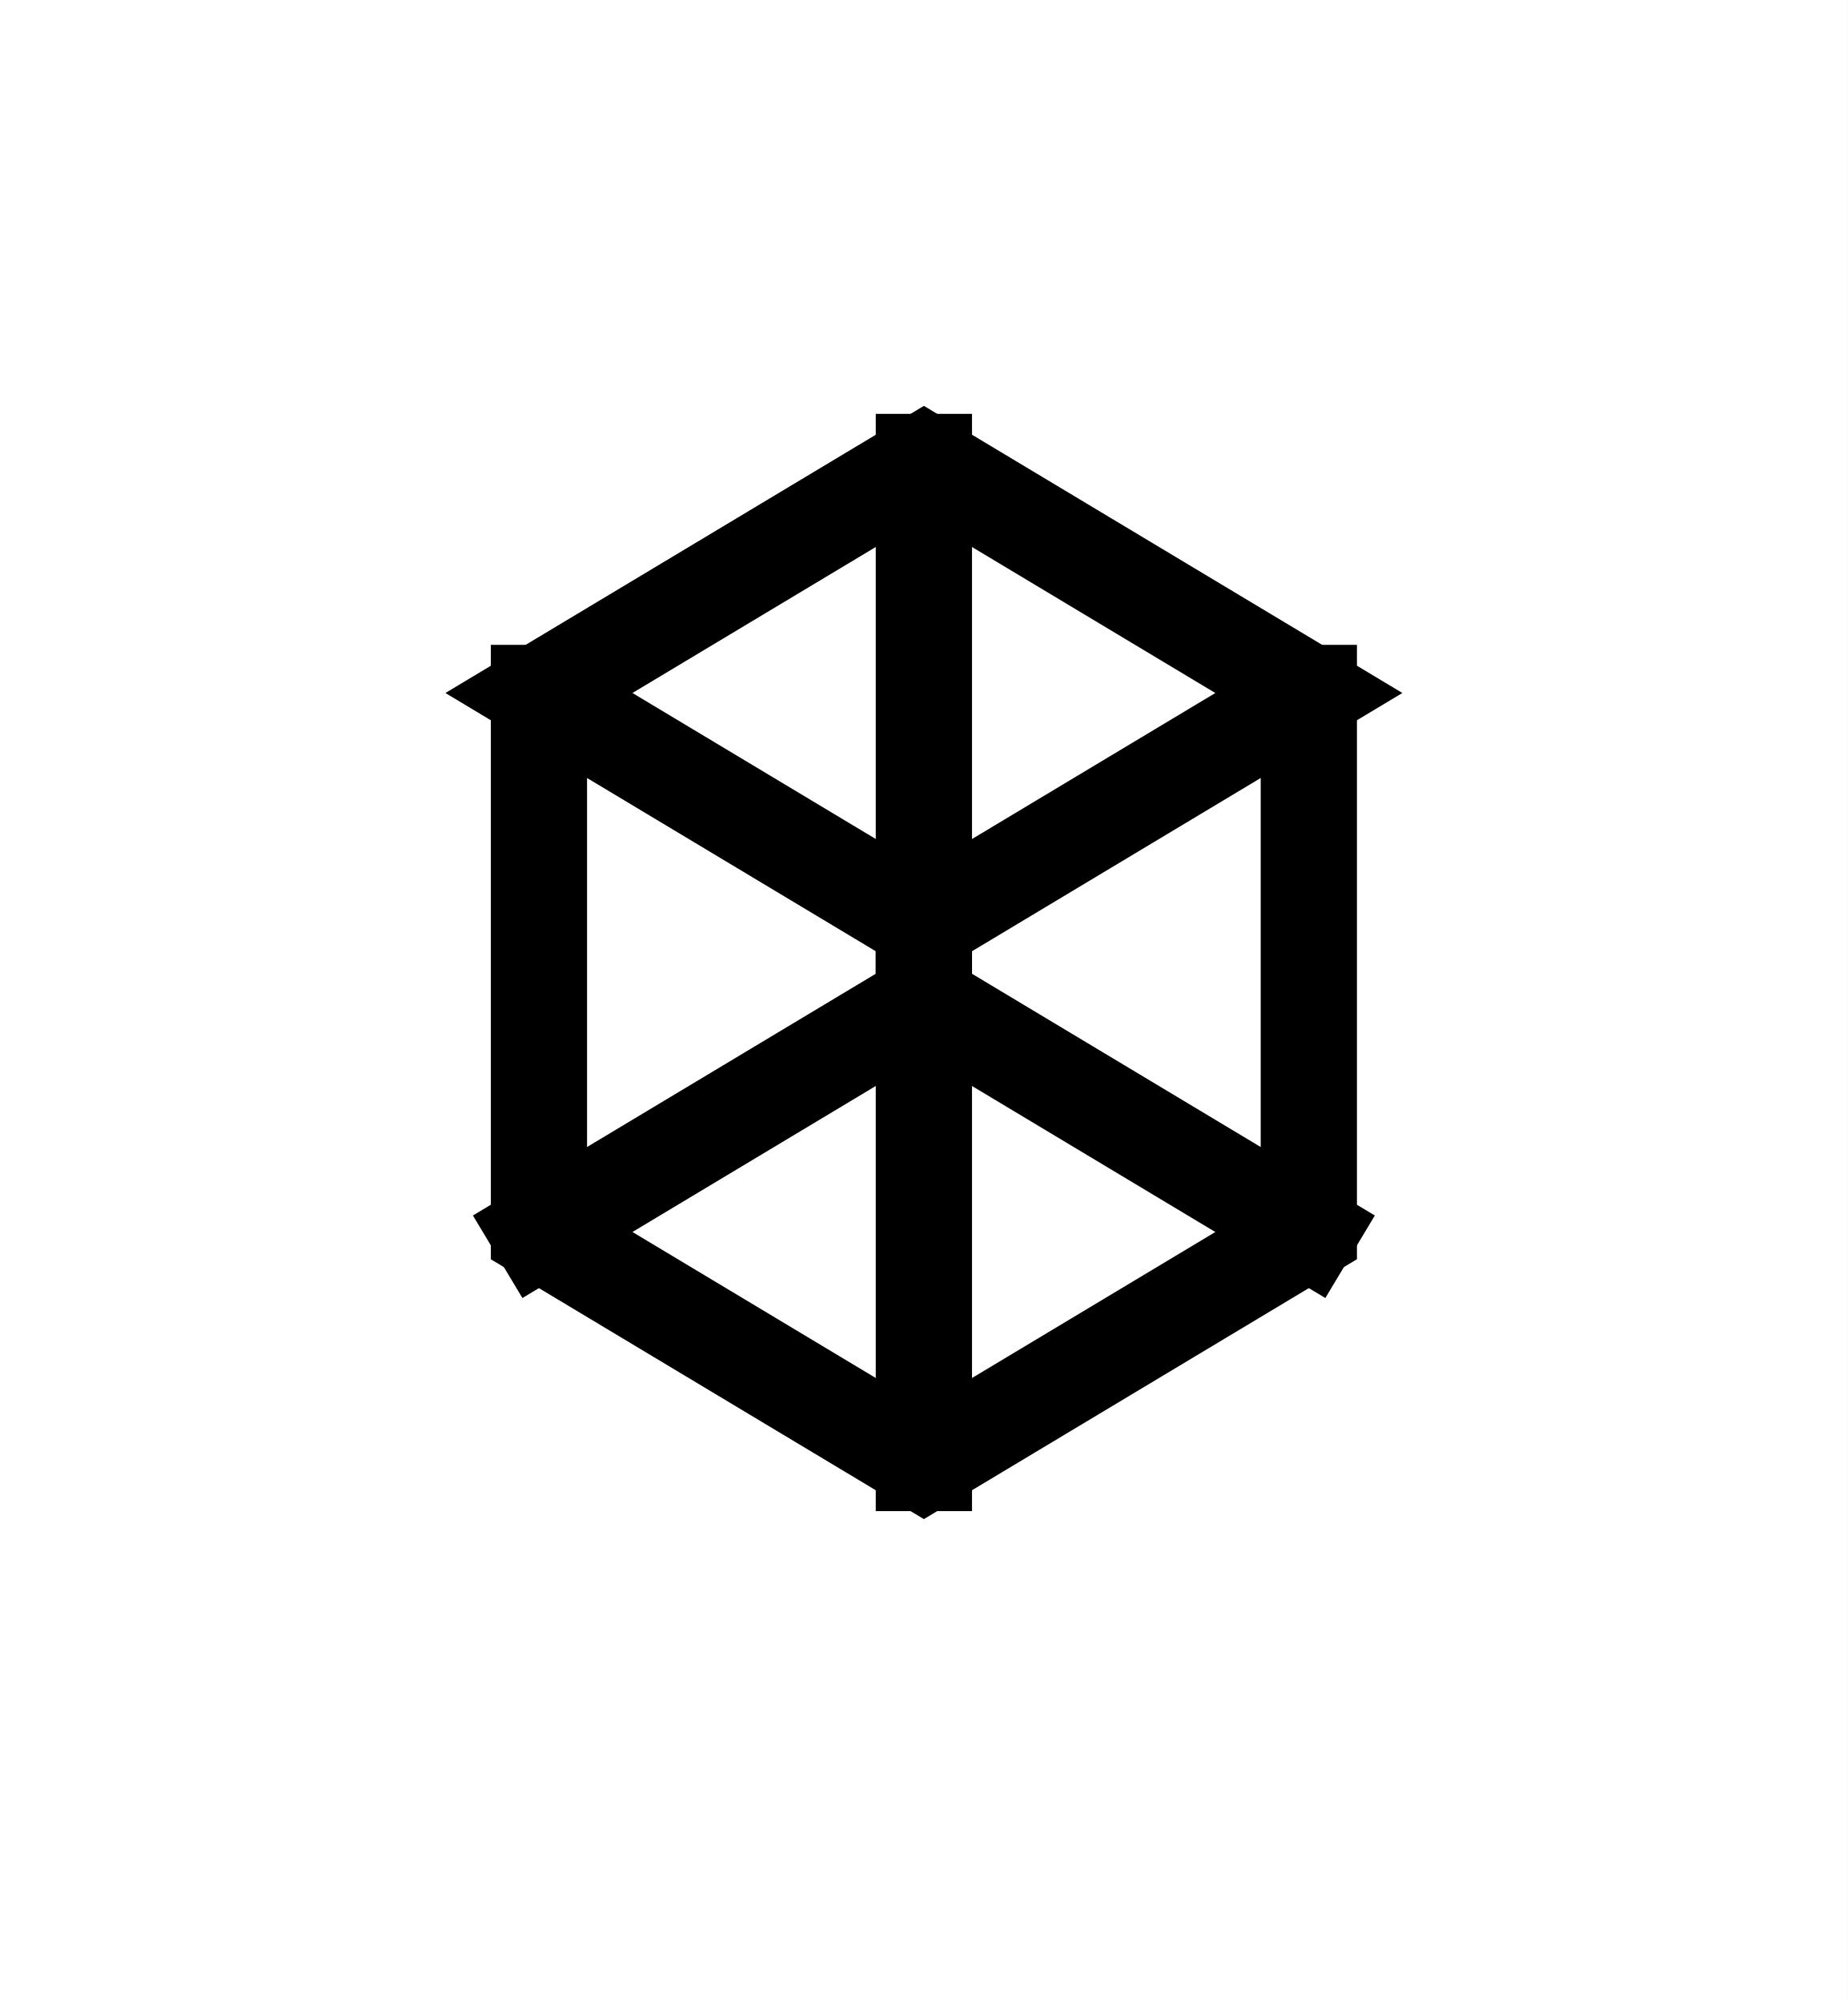
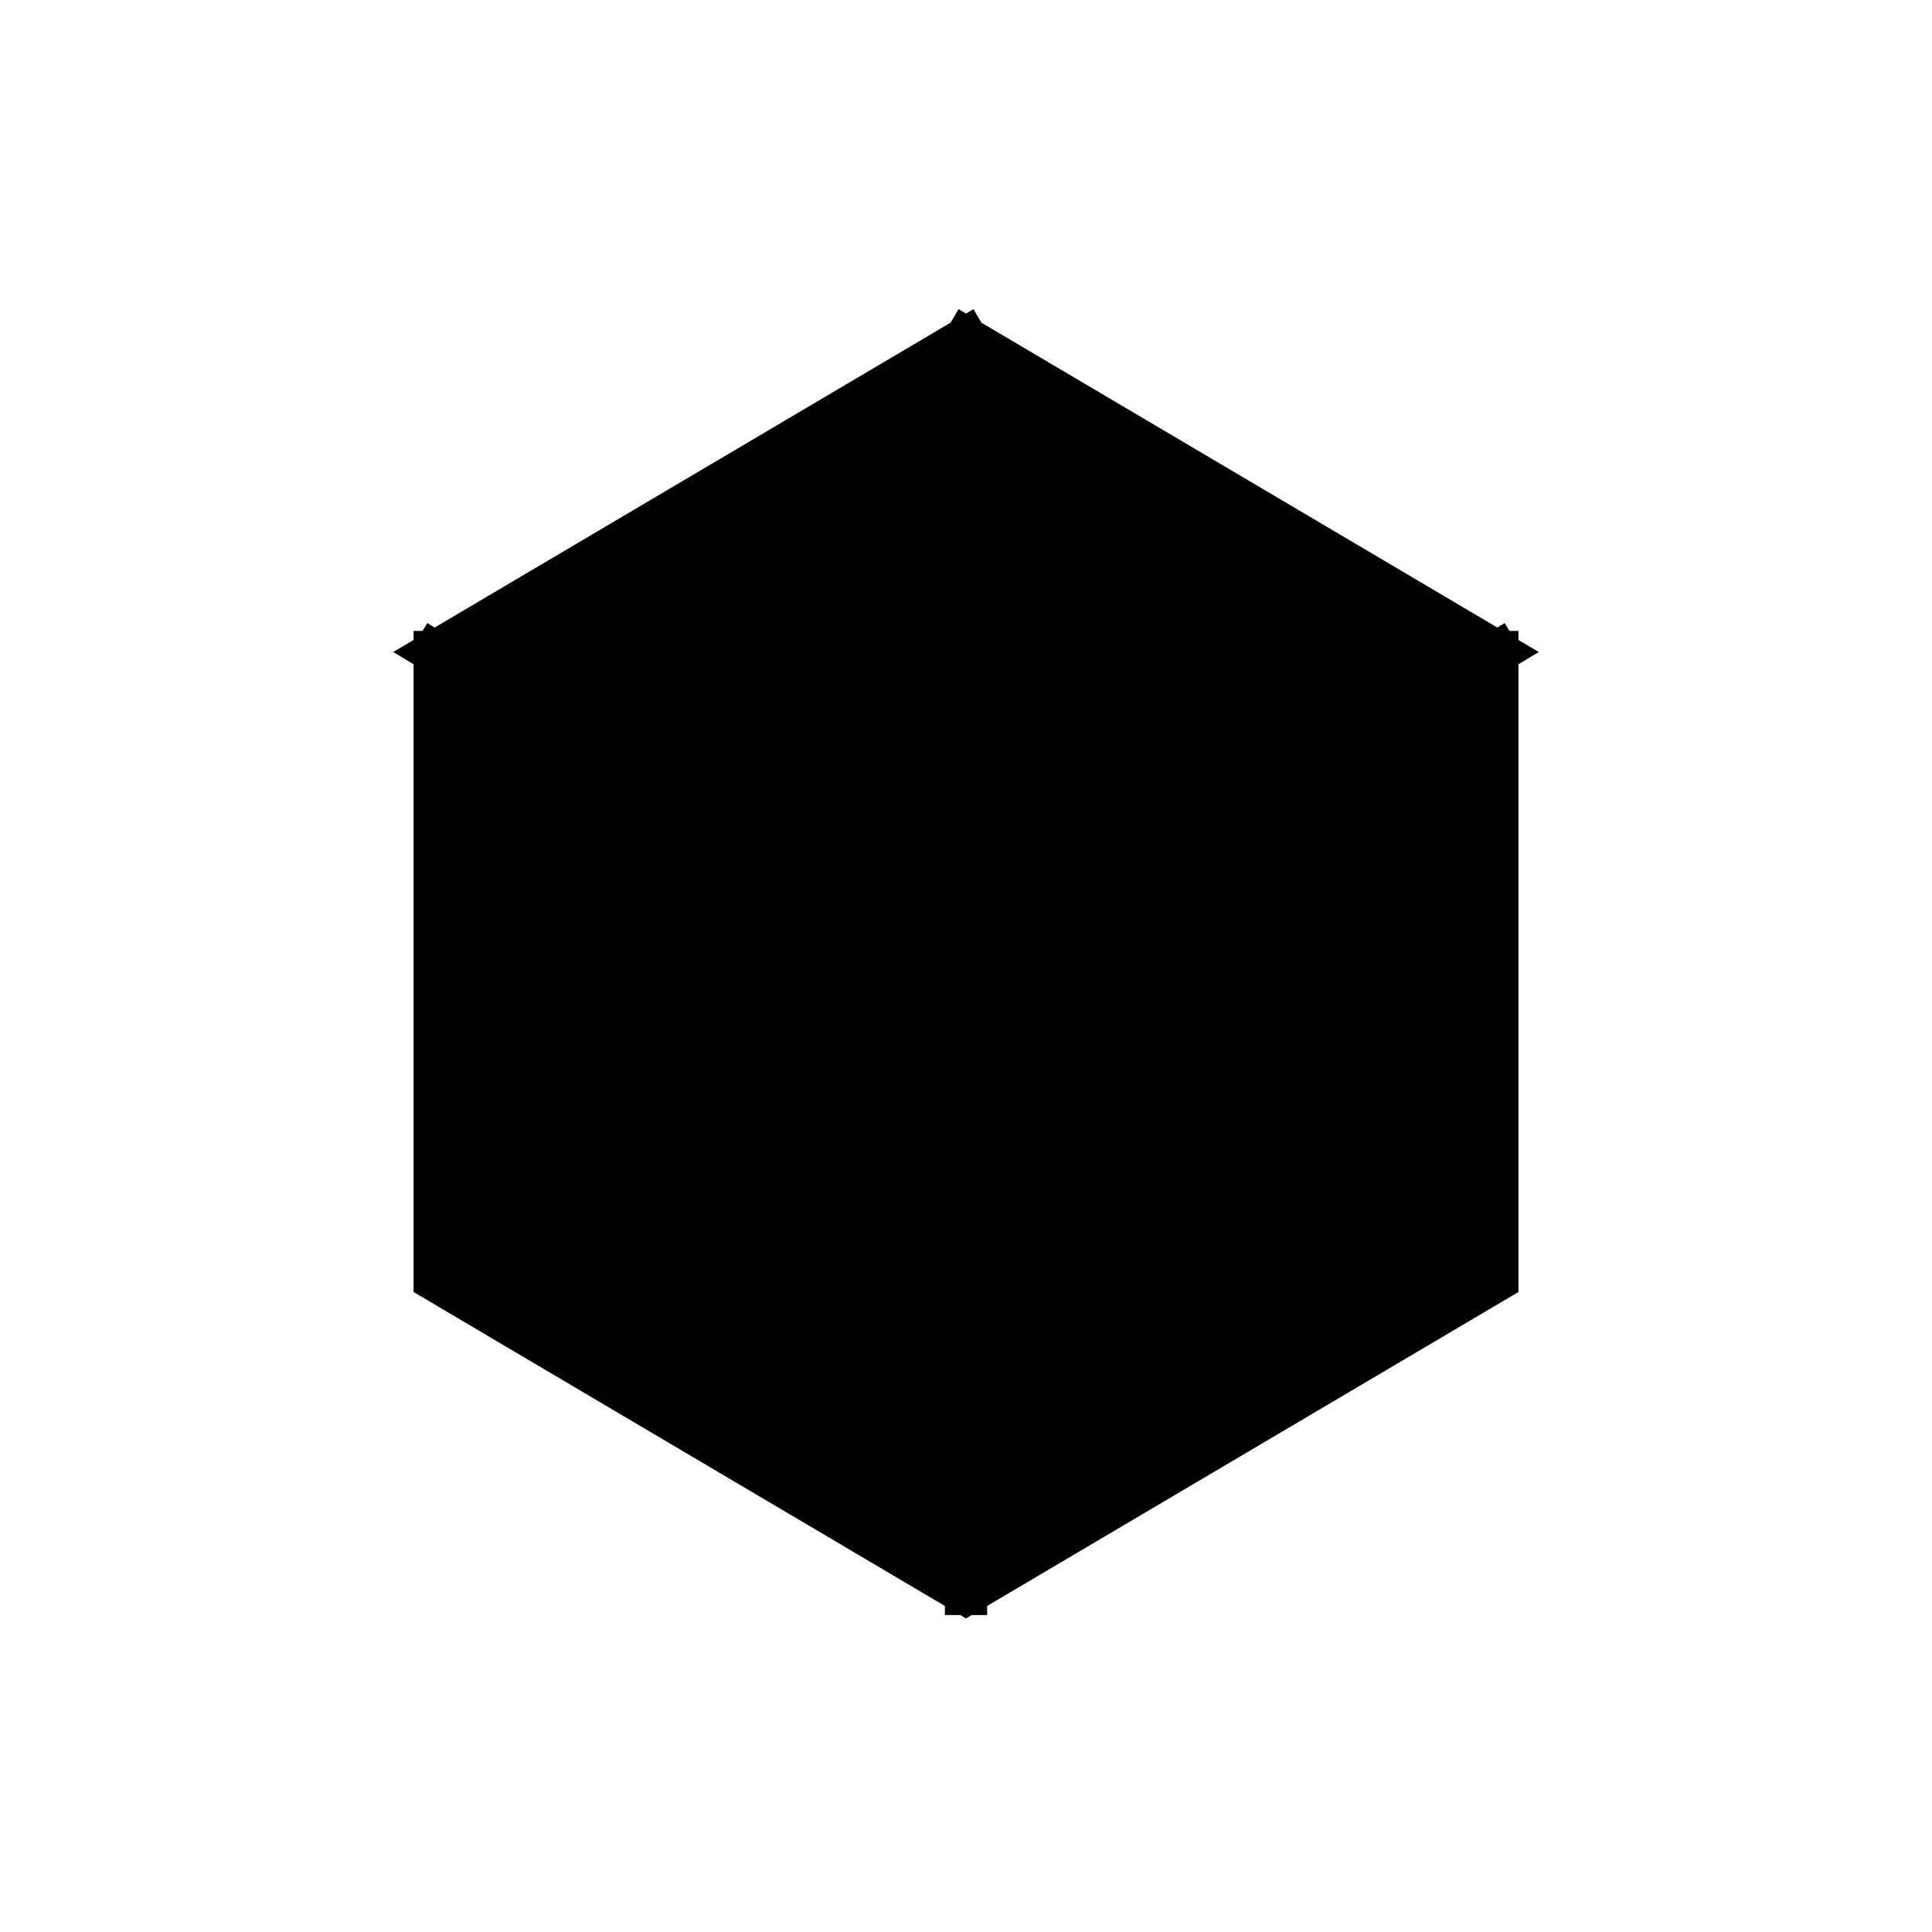
- <svg xmlns="http://www.w3.org/2000/svg" viewBox="0 0 24 26">
-   <rect width="24" height="26" fill="#FFFFFF" />
-   <g fill="none" stroke="#000000" stroke-width="1.25" stroke-linecap="square" stroke-linejoin="miter">
-     <path d="M7 9 L12 6 L17 9 L12 12 Z" />
-     <path d="M7 9 L7 16 L12 19 L17 16 L17 9" />
-     <path d="M12 12 L12 19" />
-     <path d="M12 6 L12 13 L7 16" />
-     <path d="M12 13 L17 16" />
+ <svg xmlns="http://www.w3.org/2000/svg" viewBox="0 0 80 80">
+   <rect width="80" height="80" fill="#FFFFFF" />
+   <polygon points="40,14 62,27 40,40 18,27" fill="#000000" />
+   <polygon points="18,27 40,40 40,66 18,53" fill="#000000" />
+   <polygon points="62,27 40,40 40,66 62,53" fill="#000000" />
+   <g fill="none" stroke="#000000" stroke-width="1.75" stroke-linecap="square" stroke-linejoin="miter">
+     <polyline points="40,14 62,27 40,40 18,27 40,14" />
+     <polyline points="18,27 18,53 40,66 62,53 62,27" />
+     <line x1="40" y1="40" x2="40" y2="66" />
+     <line x1="40" y1="40" x2="18" y2="27" />
+     <line x1="40" y1="40" x2="62" y2="27" />
  </g>
</svg>
